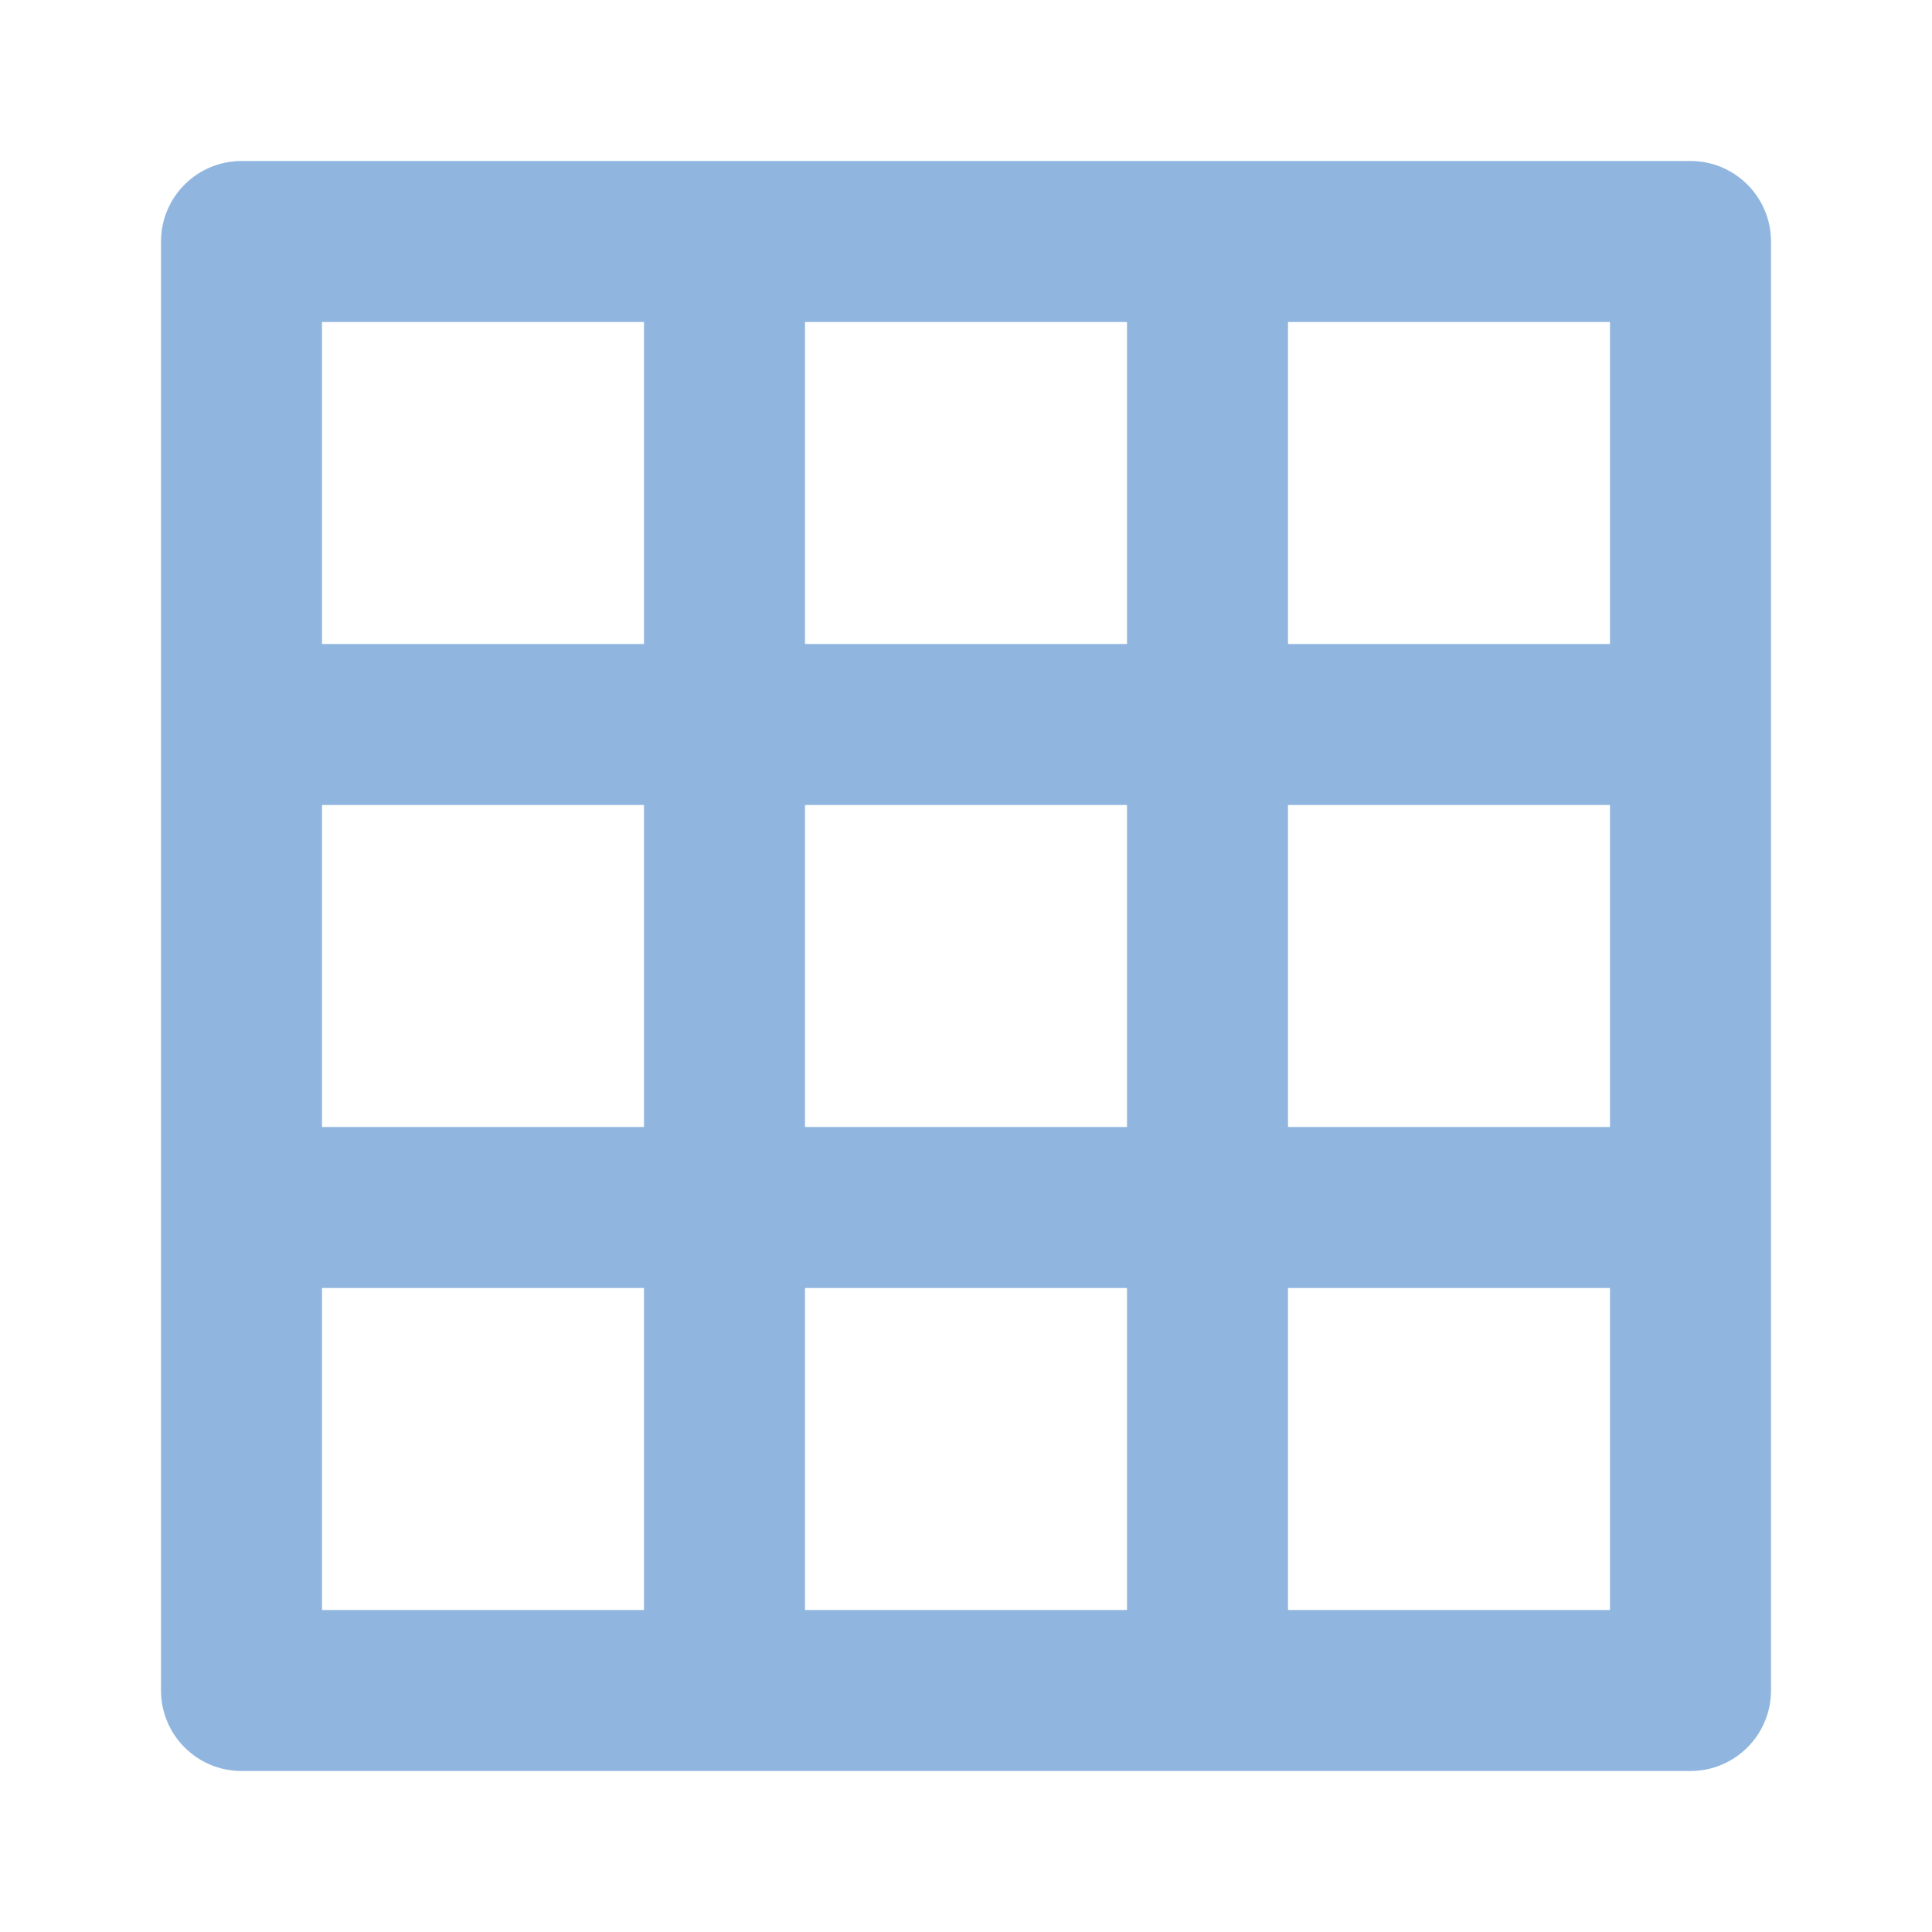
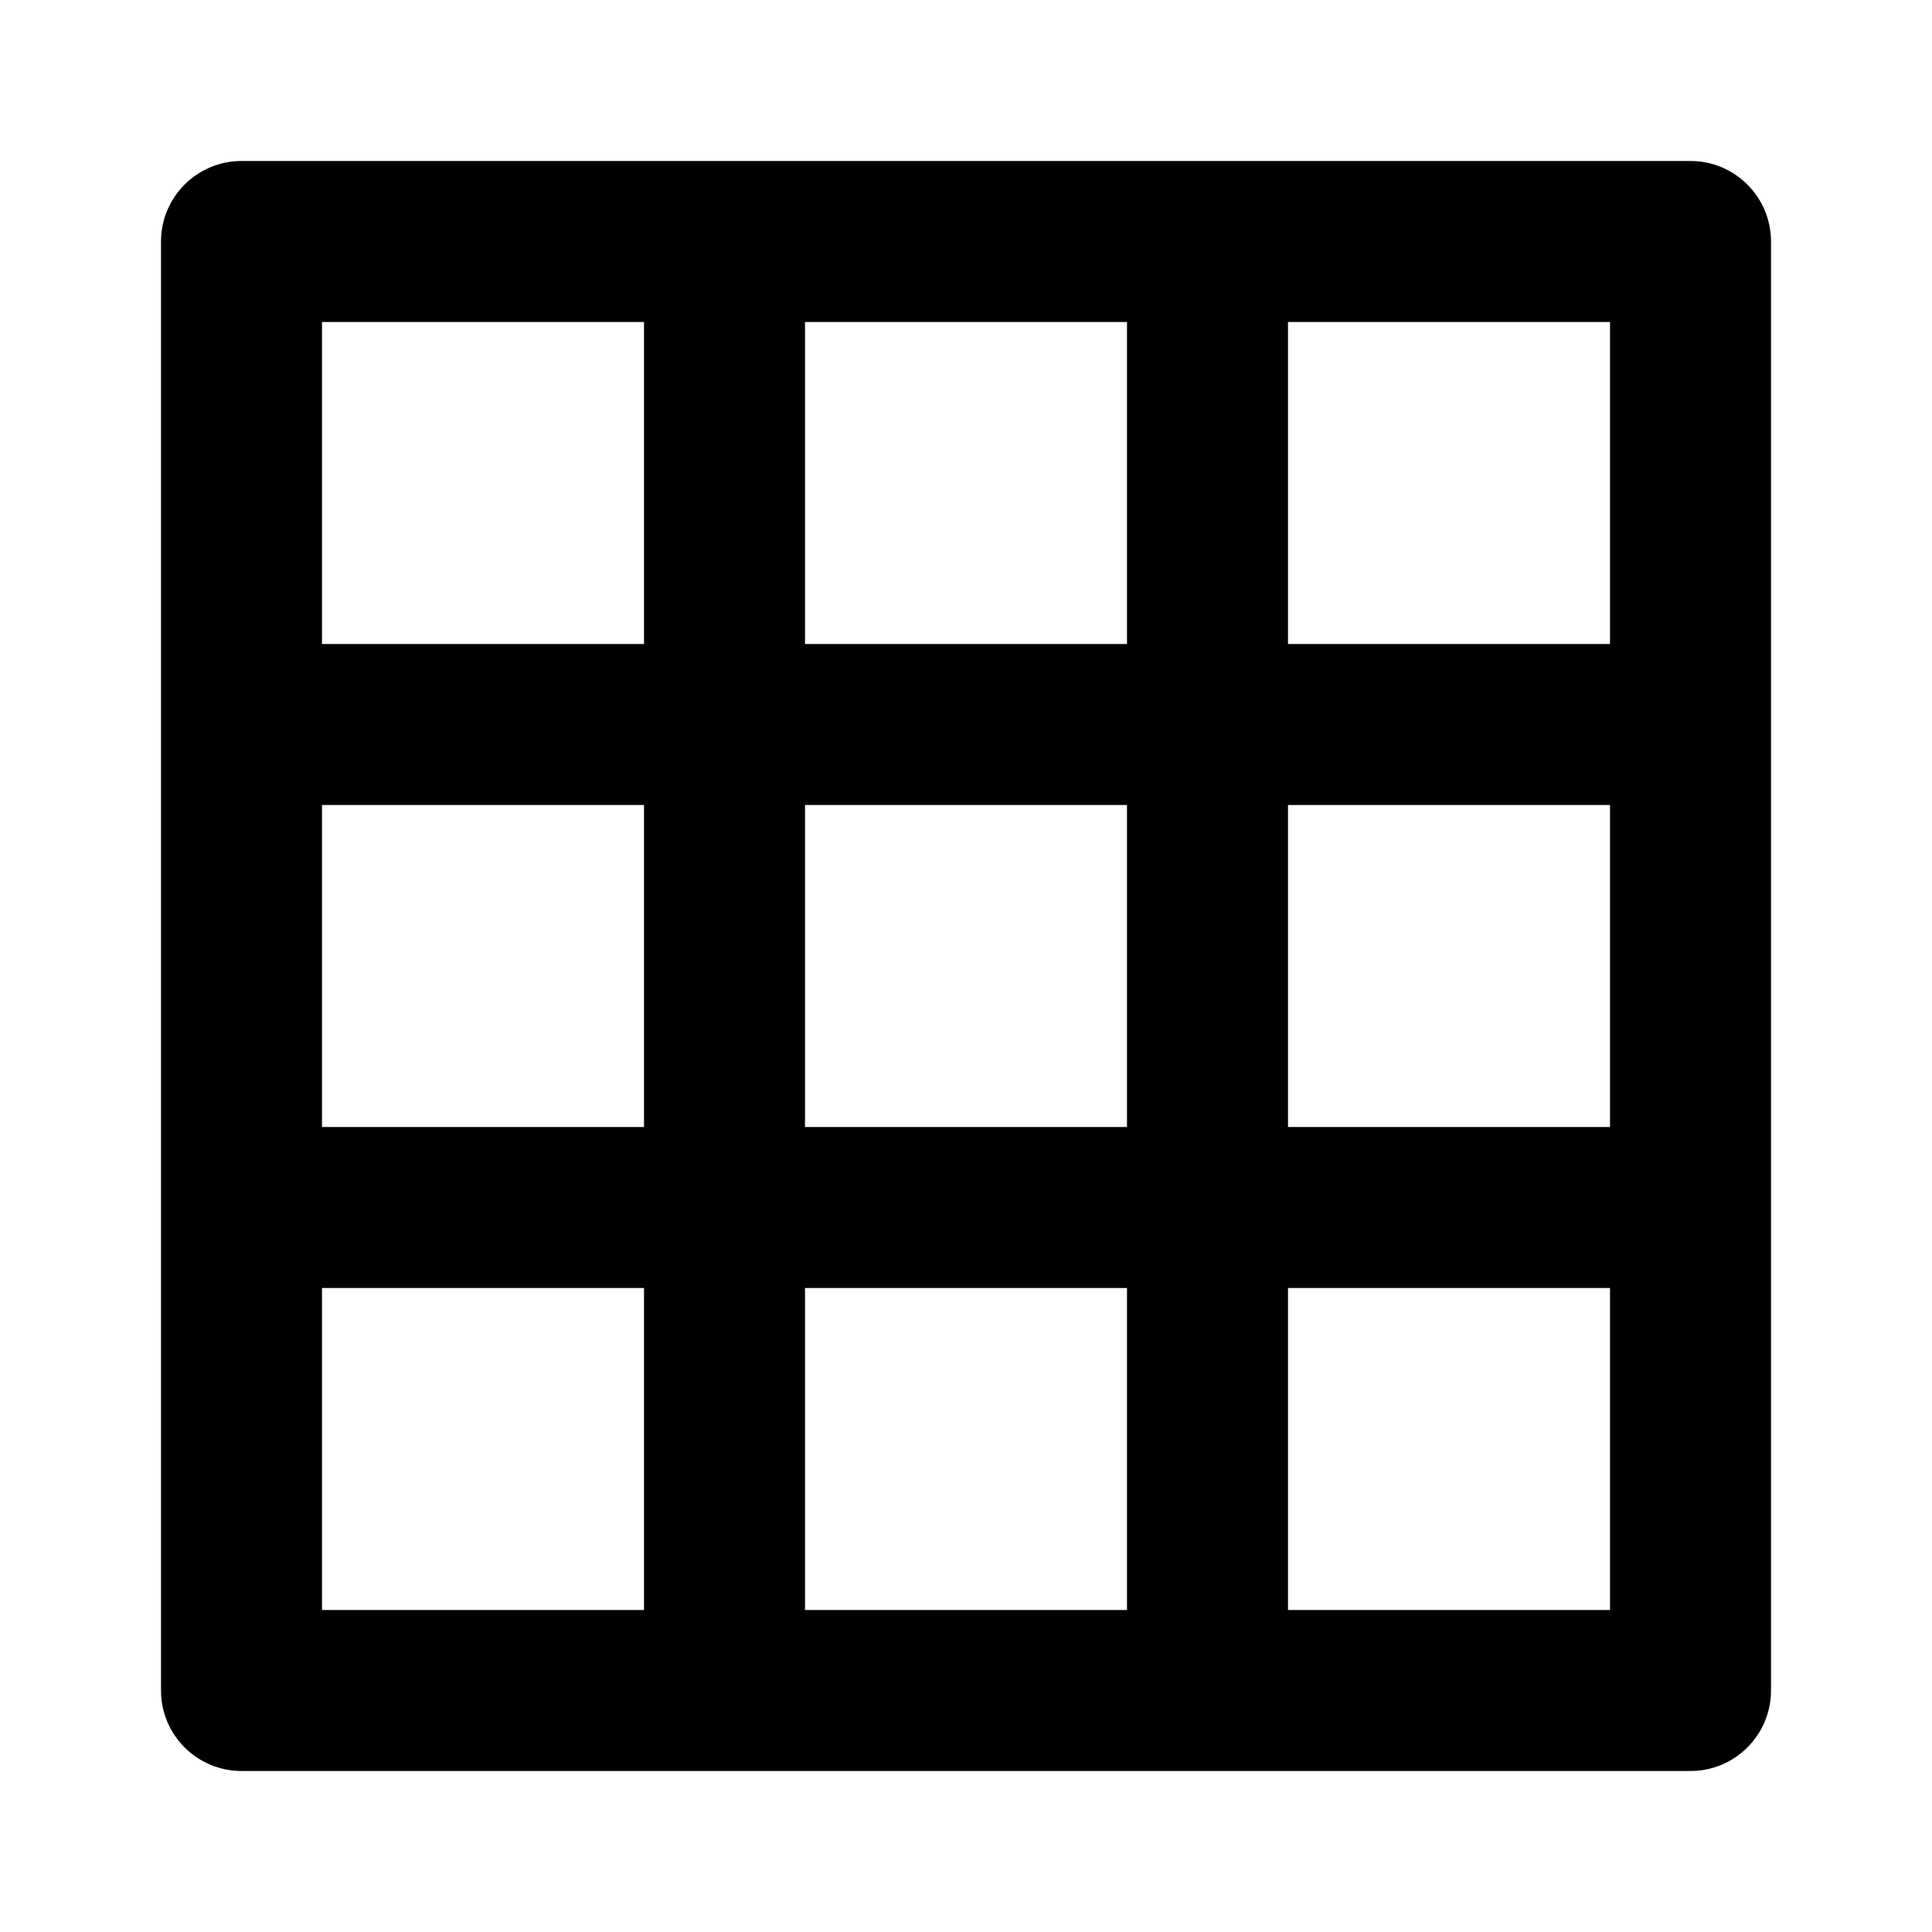
<svg xmlns="http://www.w3.org/2000/svg" width="24px" height="24px" viewBox="0 0 24 24" version="1.1">
-   <g id="007" stroke="none" stroke-width="1" fill="none" fill-rule="evenodd">
-     <path d="M21,2 L3,2 C2.448,2 2,2.448 2,3 L2,21 C2,21.552 2.448,22 3,22 L21,22 C21.552,22 22,21.552 22,21 L22,3 C22,2.448 21.552,2 21,2 Z M8,20 L4,20 L4,16 L8,16 L8,20 Z M8,14 L4,14 L4,10 L8,10 L8,14 Z M8,8 L4,8 L4,4 L8,4 L8,8 Z M14,20 L10,20 L10,16 L14,16 L14,20 Z M14,14 L10,14 L10,10 L14,10 L14,14 Z M14,8 L10,8 L10,4 L14,4 L14,8 Z M20,20 L16,20 L16,16 L20,16 L20,20 Z M20,14 L16,14 L16,10 L20,10 L20,14 Z M20,8 L16,8 L16,4 L20,4 L20,8 Z" id="Shape" fill="#90B6DF" fill-rule="nonzero" />
+   <g id="007" stroke="none" stroke-width="1" fill-rule="evenodd">
+     <path d="M21,2 L3,2 C2.448,2 2,2.448 2,3 L2,21 C2,21.552 2.448,22 3,22 L21,22 C21.552,22 22,21.552 22,21 L22,3 C22,2.448 21.552,2 21,2 Z M8,20 L4,20 L4,16 L8,16 L8,20 Z M8,14 L4,14 L4,10 L8,10 L8,14 Z M8,8 L4,8 L4,4 L8,4 L8,8 Z M14,20 L10,20 L10,16 L14,16 L14,20 Z M14,14 L10,14 L10,10 L14,10 L14,14 Z M14,8 L10,8 L10,4 L14,4 L14,8 Z M20,20 L16,20 L16,16 L20,16 L20,20 Z M20,14 L16,14 L16,10 L20,10 L20,14 Z M20,8 L16,8 L16,4 L20,4 L20,8 Z" id="Shape" />
  </g>
</svg>
